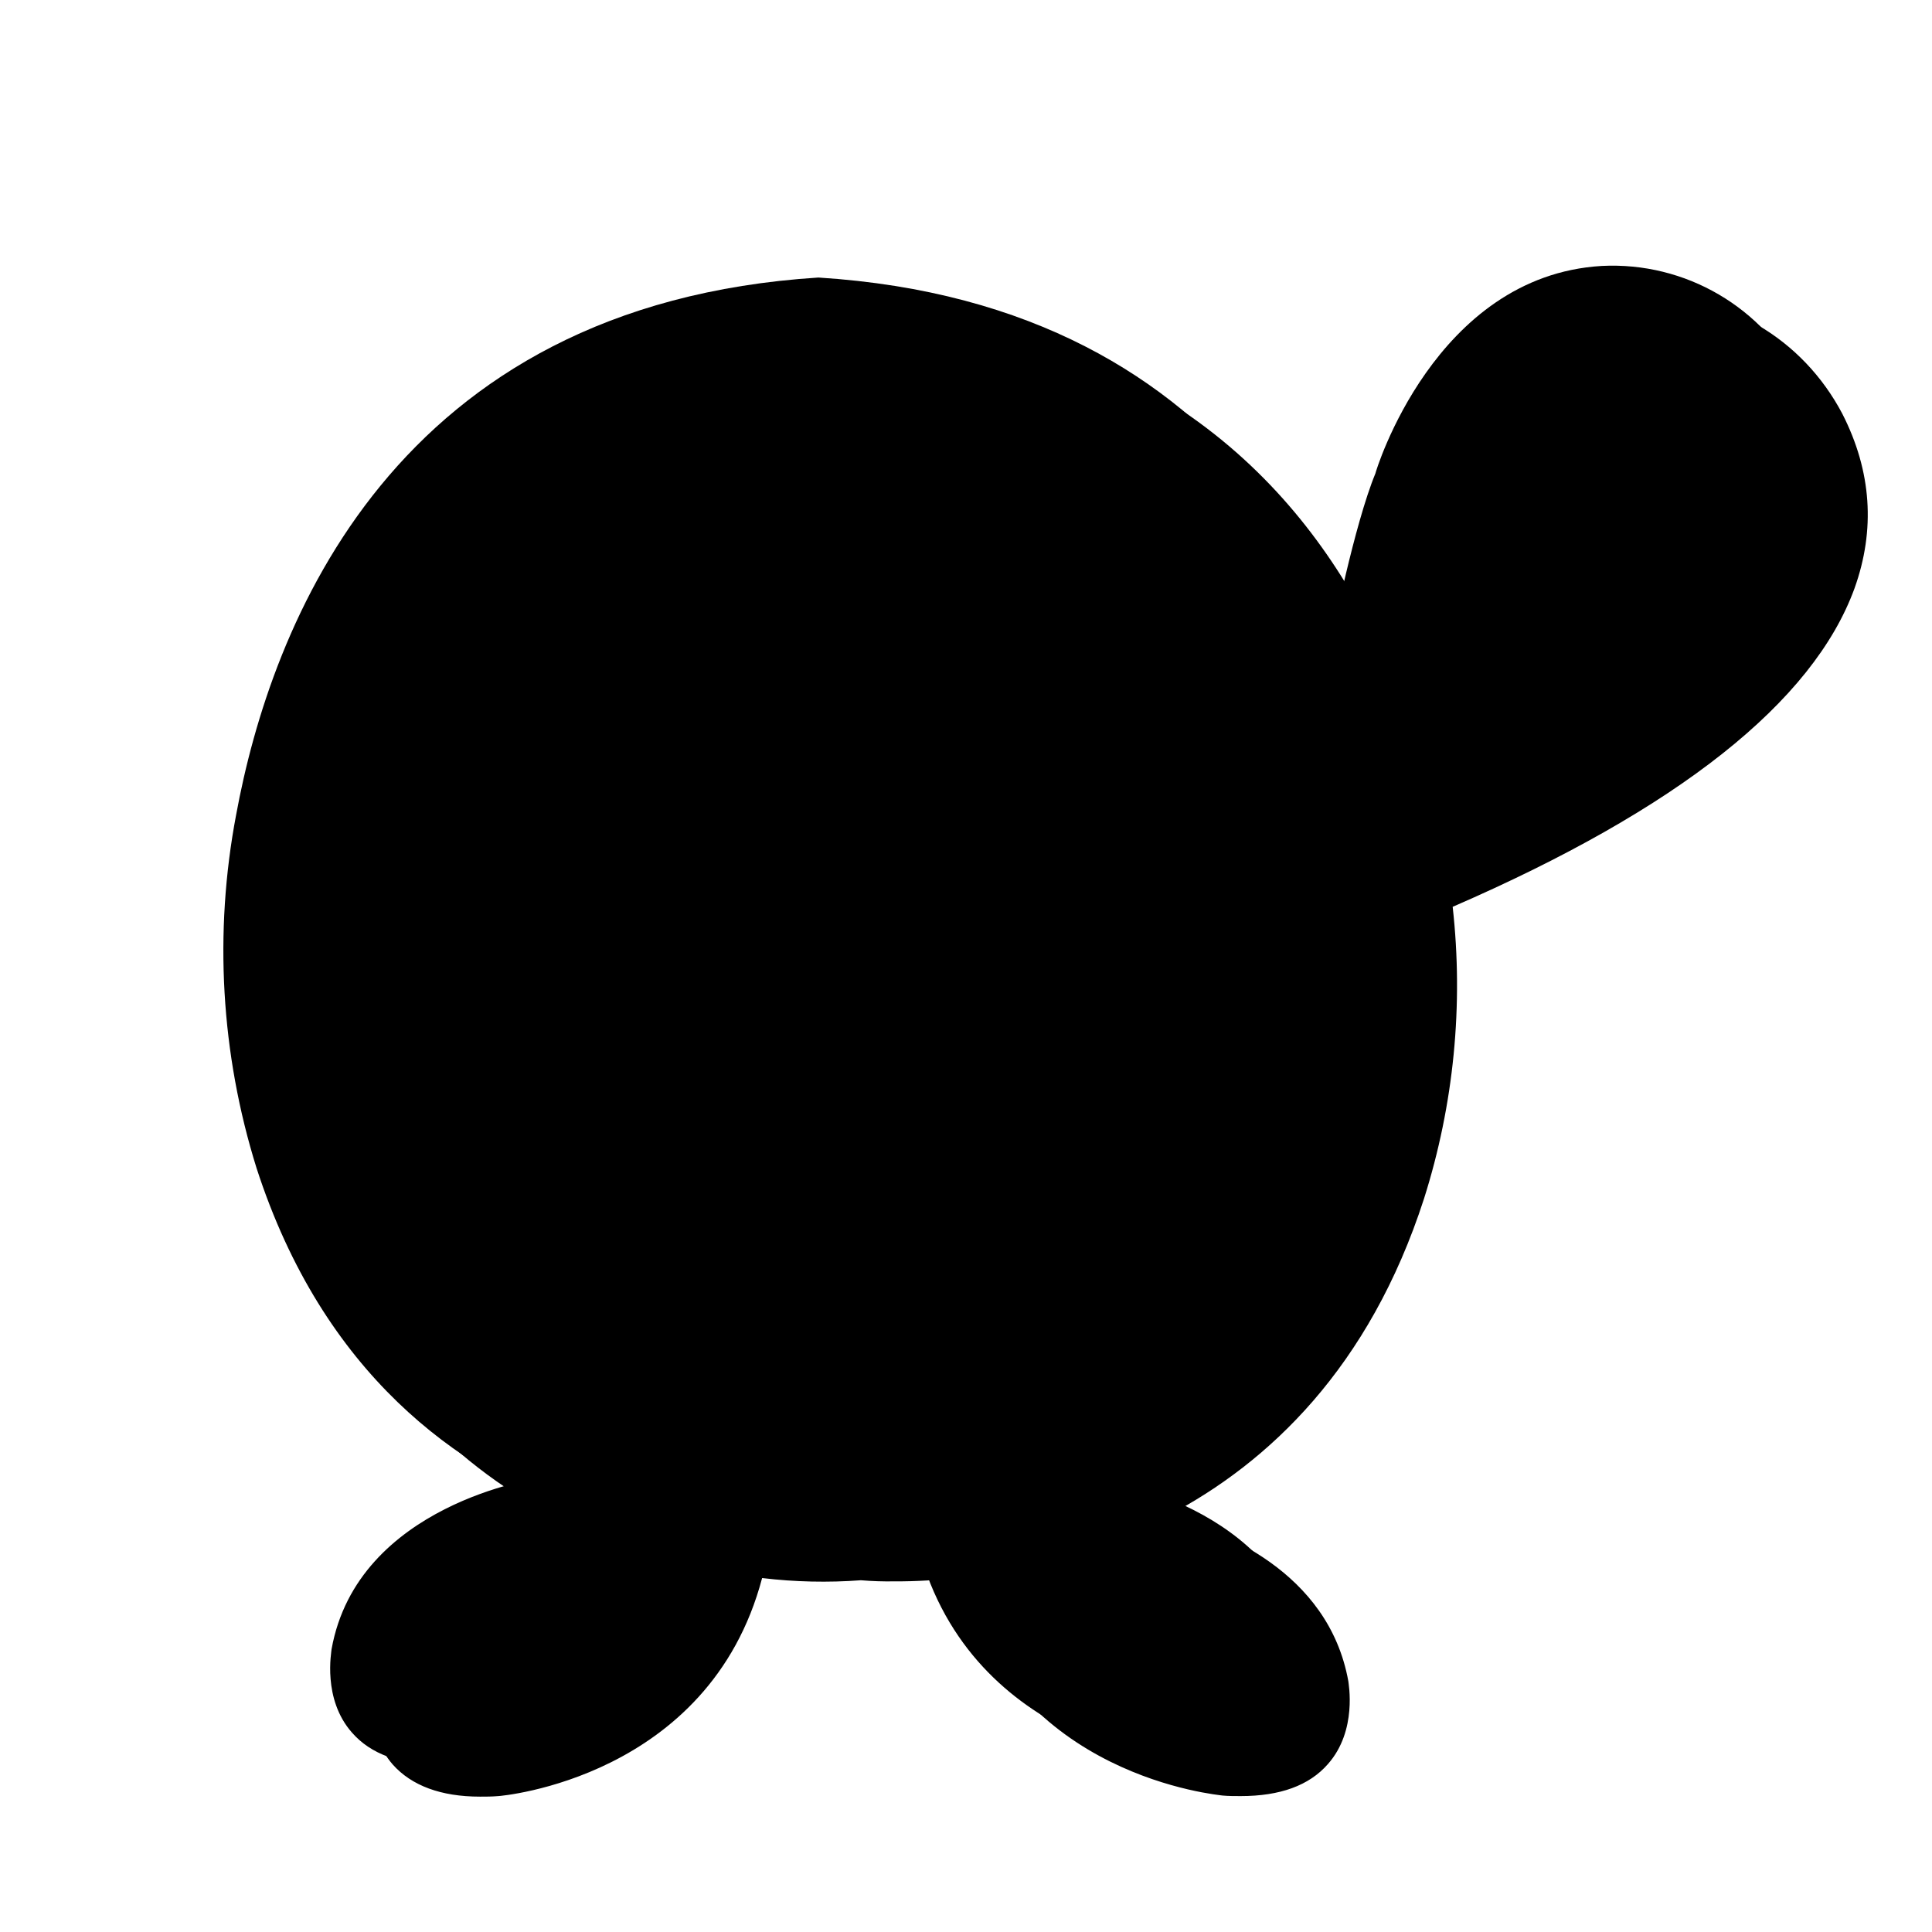
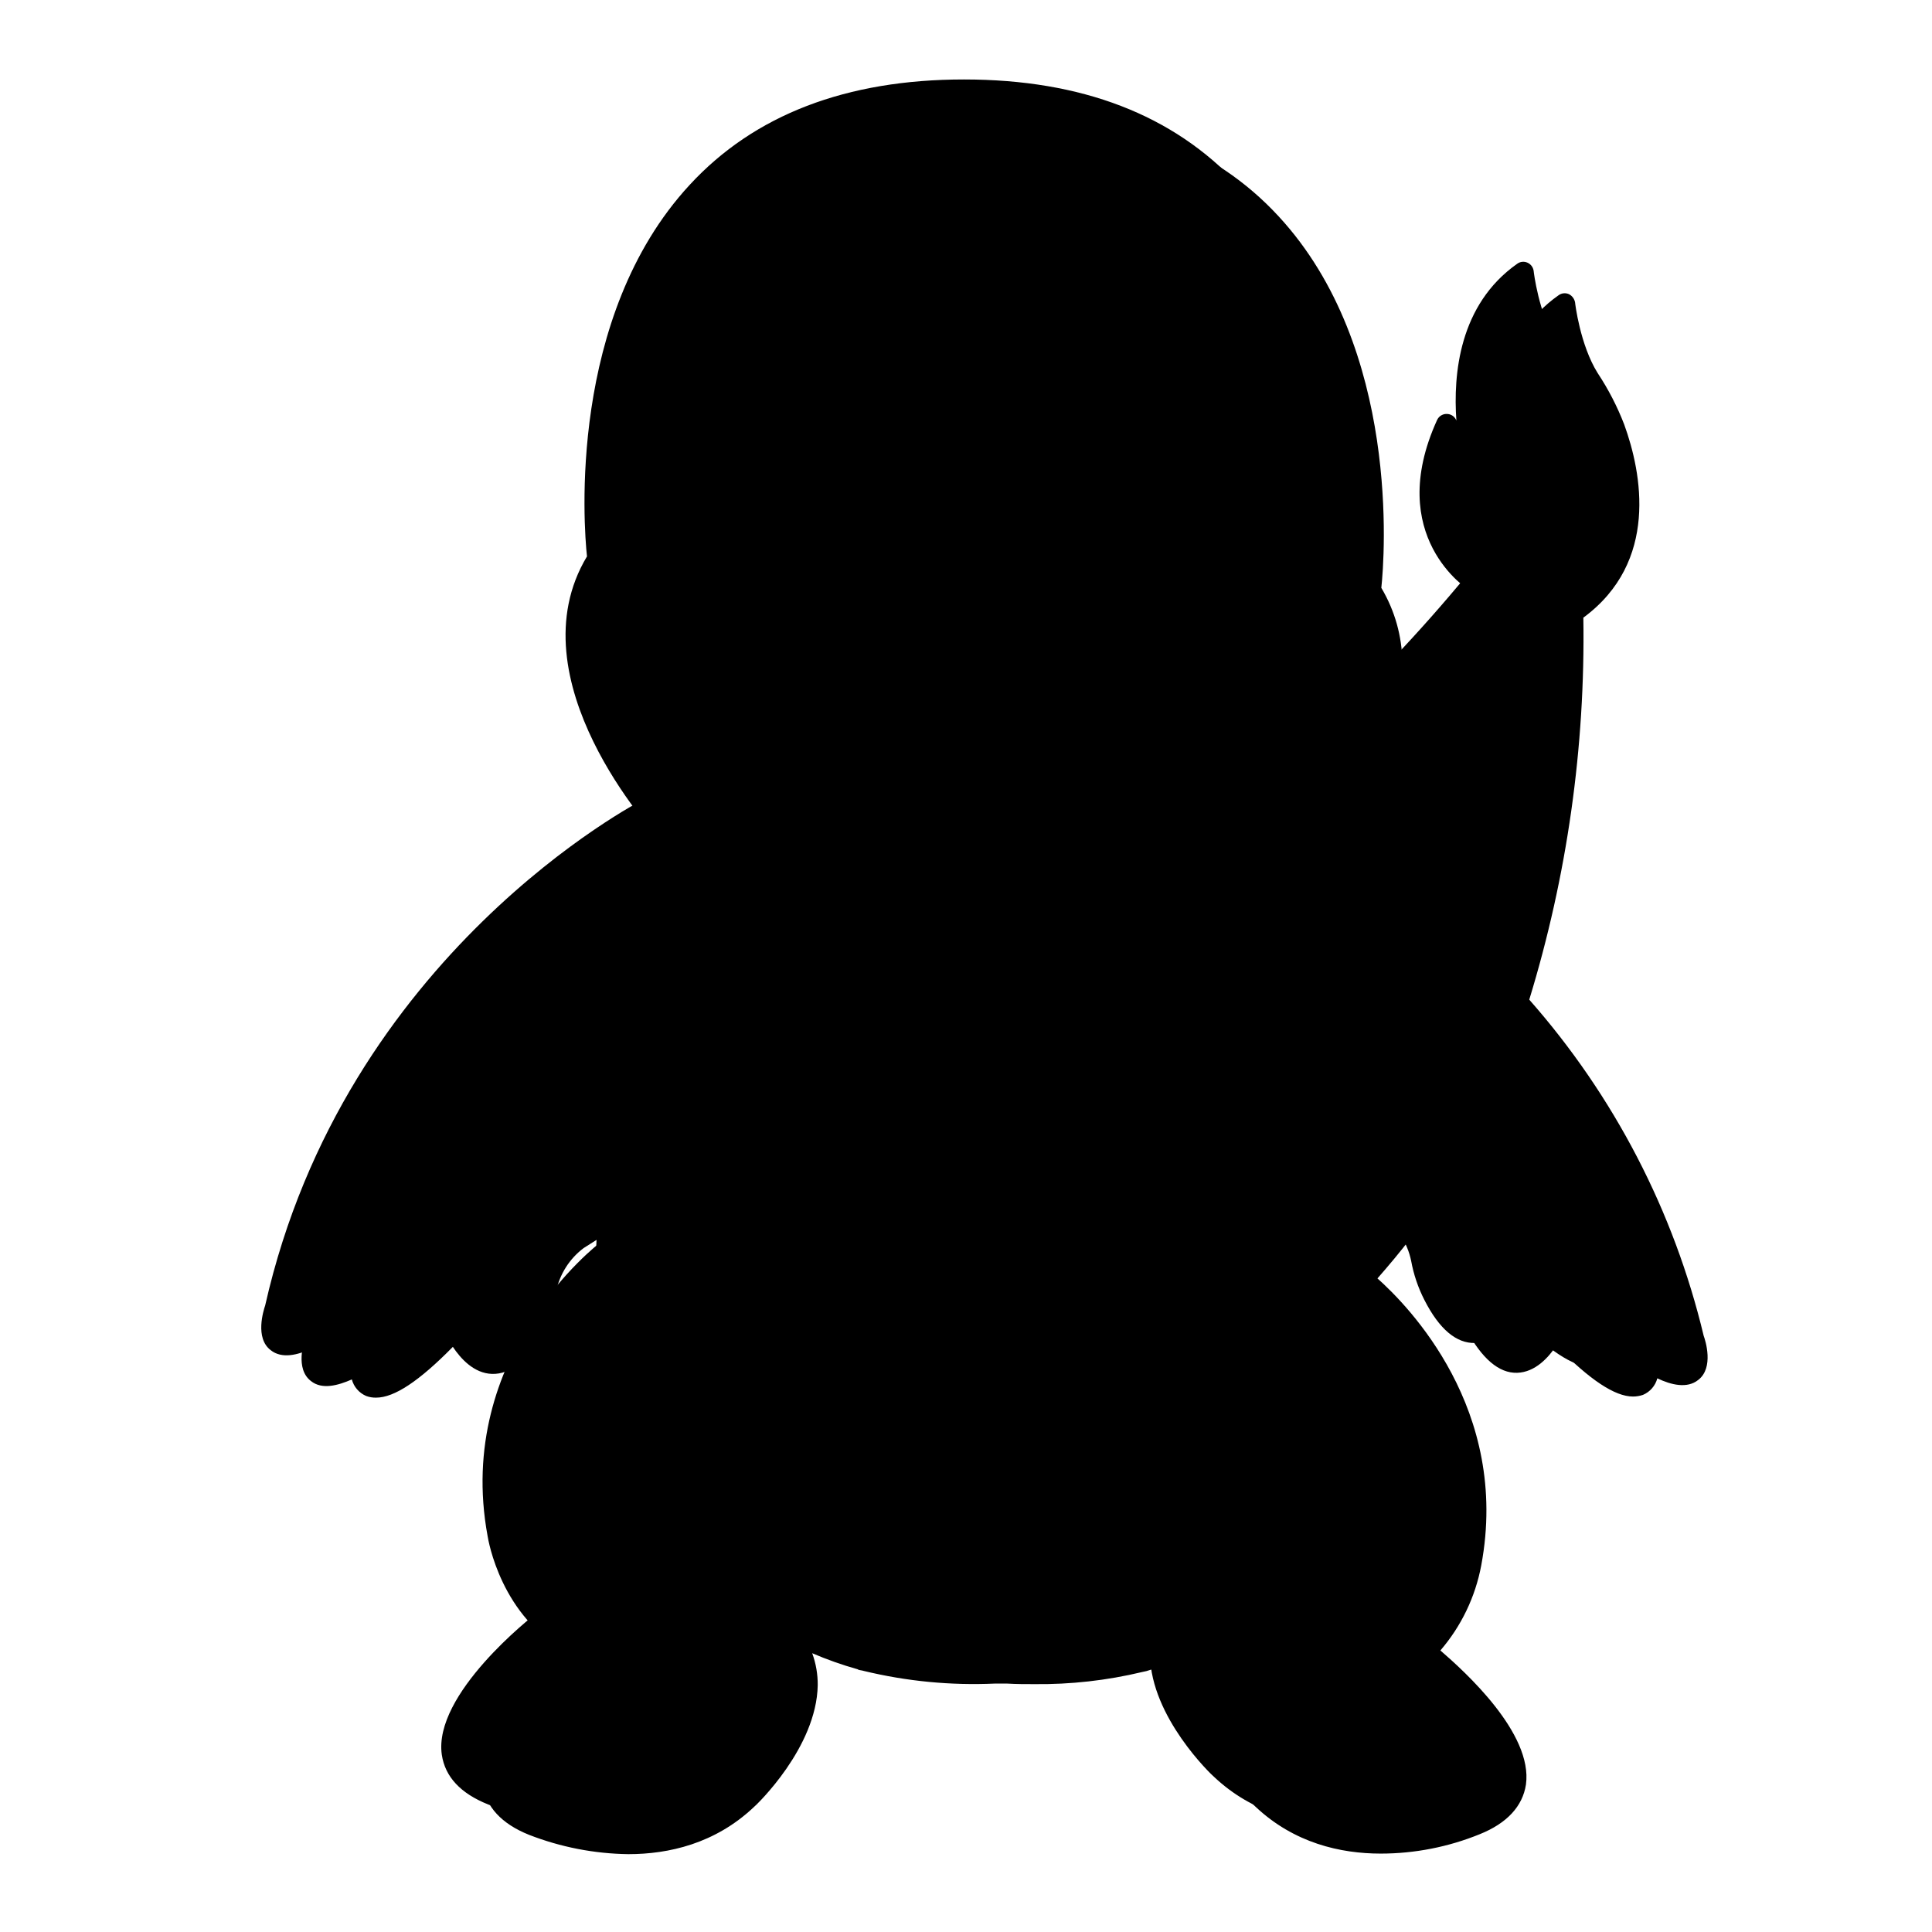
- <svg xmlns="http://www.w3.org/2000/svg" id="Untitled_3_" data-name="Untitled (3)" width="350" height="350" viewBox="0 0 350 350">
+ <svg xmlns="http://www.w3.org/2000/svg" id="_8" data-name="8" width="350" height="350" viewBox="0 0 350 350">
  <rect id="ee-background" width="350" height="350" fill="none" />
-   <path id="Path_1" data-name="Path 1" d="M639.2,210c-30.3,1.8-41,37.4-41,37.6-2.6,6.3-5.4,17.9-6.9,24.8-13.8-28.6-40.9-57.1-94-60.4-77.2,4.9-99.2,63.1-105.5,97.4-4,22-2.8,44.1,3.7,63.9,9.9,30.6,28.1,47.8,46.4,57.4-9.4,2.5-29.1,10-32.7,30-.1.4-1.7,8.9,3.7,15.1,3.4,3.8,8.7,5.8,15.8,5.8,1.1,0,2.1,0,3.3-.1.4,0,38.2-3.2,47.8-39.5a92.678,92.678,0,0,0,17.9.4,60.282,60.282,0,0,0,6.1.2,90.075,90.075,0,0,0,11.7-.7c9.5,36.3,47.4,39.4,47.7,39.5,1.1.1,2.2.1,3.3.1,7.1,0,12.4-1.9,15.8-5.8,5.4-6.1,3.7-14.7,3.7-15-3.6-20-23.3-27.5-32.7-30,18.3-9.6,36.5-26.8,46.4-57.4a127.937,127.937,0,0,0,5.2-52.9c40.8-17.7,65.3-37.1,72.8-57.7,3.8-10.6,3.1-21.2-2.2-31.6C668.3,217.4,654.2,209.1,639.2,210Z" transform="translate(-341.735 -156.122)" />
-   <g id="Group_1" data-name="Group 1" transform="translate(-341.735 -156.122)">
-     <path id="Path_2" data-name="Path 2" d="M594.1,304c-6.6-36-29-91.2-103.9-95.9-74.9,4.7-97.3,59.9-103.9,95.9-3.9,21-3,42.7,3.6,63,24.7,76.2,100.2,67.8,100.2,67.8s75.6,8.4,100.2-67.8C597,346.8,597.9,325,594.1,304Z" />
-     <path id="Path_3" data-name="Path 3" d="M496.3,436.9c-3.3,0-5.5-.2-6.1-.2-4.4.4-77.8,5.8-102-69a132.017,132.017,0,0,1-3.7-63.9c6.3-34.3,28.4-92.5,105.5-97.4,77.4,4.9,99.5,63.1,105.8,97.4h0c4,22,2.8,44.1-3.7,63.9C571.5,431.3,515.3,436.9,496.3,436.9ZM490.1,210c-74.4,4.7-95.8,61.2-101.9,94.4-3.9,21.4-2.7,42.9,3.6,62.2,23.9,73.8,97.6,66.6,98.3,66.5h.4c.7.1,74.4,7.3,98.3-66.5,6.3-19.3,7.5-40.8,3.6-62.2h0C586.1,271.1,564.8,214.7,490.1,210Z" />
+   <path id="Path_222" data-name="Path 222" d="M610.1,696.3a224.3,224.3,0,0,0,9.8-69.2c13.7-10.1,10.6-26.2,7.4-35a48.505,48.505,0,0,0-4.8-9.3c-3.2-5.1-4.1-12.7-4.1-12.8a2.094,2.094,0,0,0-1.1-1.5,1.877,1.877,0,0,0-1.9.2c-10.5,7.4-11.7,19.9-11,28.4a1.855,1.855,0,0,0-1.6-1.2,1.881,1.881,0,0,0-1.9,1.1c-7.7,16.8.4,26.3,4.1,29.5A279.434,279.434,0,0,1,585.1,648c2.7-8.4,3.3-17.7-1.8-26.3.6-5.5,3.5-43.4-18.6-67.3-11.7-12.7-28.4-19.1-49.7-19.1-21.2,0-37.9,6.4-49.7,19.1-22.1,24-19.1,61.8-18.6,67.3-9.8,16.3,1.2,35.5,8.2,45.1-9.7,5.6-53.6,33.6-66.5,90.5-.3,1-1.9,5.9,1,8.1,2,1.6,4.9.8,7.4-.3a4.511,4.511,0,0,0,2.6,3,4.844,4.844,0,0,0,1.8.3c3.3,0,7.8-3,13.9-9.2,1.4,2.1,3.8,4.8,7.1,4.9,3.4.1,6.5-2.5,9.2-7.8a25.7,25.7,0,0,0,2.4-7.1,13.167,13.167,0,0,1,5-7.9l10.4-6.6c-.4,4-.7,7.8-.9,11.5-4,3.3-25.3,22.6-19.7,52.7a32.874,32.874,0,0,0,7.4,15.4c-4.5,3.8-16.9,15-15.5,24.3.6,3.9,3.4,7,8.4,9a51.44,51.44,0,0,0,18,3.5c7.3,0,15.7-1.9,22.7-8.5.5-.4,11.4-10.8,11.6-22.1a16.468,16.468,0,0,0-1-5.8,65.93,65.93,0,0,0,8.2,2.9c.1,0,.1.1.2.1.3.1.6.1.9.2a84.8,84.8,0,0,0,23.8,2.3h2.2c1.7.1,3.3.1,4.9.1a80,80,0,0,0,19.6-2.2,8.328,8.328,0,0,0,1.5-.4c.1,0,.1,0,.2-.1a65.912,65.912,0,0,0,8.2-2.9,16.087,16.087,0,0,0-1,5.8c.2,11.2,11.1,21.6,11.6,22,7,6.6,15.4,8.5,22.7,8.5a47.6,47.6,0,0,0,17.9-3.5c5-2,7.8-5.1,8.4-9,1.3-9.3-11.1-20.5-15.5-24.3a32.875,32.875,0,0,0,7.4-15.4c5.3-28.3-13.3-47.1-18.8-52,2.1-2.4,4.2-4.9,6.1-7.4l2.5,1.6a13.373,13.373,0,0,1,5.1,8,29.482,29.482,0,0,0,2.4,7.1c2.8,5.2,5.9,7.9,9.2,7.8s5.7-2.8,7.1-4.9c6.1,6.2,10.6,9.2,13.9,9.2a5.662,5.662,0,0,0,1.8-.3,4.511,4.511,0,0,0,2.6-3c2.5,1.2,5.4,1.9,7.4.3,2.9-2.2,1.3-7.2,1-8A141.921,141.921,0,0,0,610.1,696.3Z" transform="translate(-333.061 -515.204)" />
+   <g id="Group_20" data-name="Group 20" transform="translate(-333.061 -515.204)">
+     <path id="Path_223" data-name="Path 223" d="M573.9,616.5s10.4-85-66.3-85-66.3,85-66.3,85C427.8,638,454,666.1,454,666.1c26.5,31.9,53.6,29,53.6,29s27.1,2.9,53.6-29C561.2,666.1,587.4,638,573.9,616.5Z" />
+     <path id="Path_224" data-name="Path 224" d="M509.6,697a9.275,9.275,0,0,1-2-.1c-2.8.2-29.2,1.5-55.1-29.7-1-1.1-26.5-28.9-13.1-51.2-.6-5.5-3.5-43.4,18.6-67.3,11.7-12.7,28.4-19.1,49.7-19.1s37.9,6.4,49.7,19.1c22.1,24,19.1,61.8,18.6,67.3,13.4,22.3-12.1,50.1-13.2,51.2C539.9,694.7,516.8,697,509.6,697Zm-2-3.7h.2c.3,0,26.5,2.3,51.9-28.3.3-.4,25.2-27.5,12.5-47.5a2.375,2.375,0,0,1-.3-1.2c0-.4,4.7-41-17.6-65.1-11-11.9-26.7-17.9-46.8-17.9s-35.8,6-46.8,17.9c-22.3,24.1-17.6,64.7-17.6,65.1a1.8,1.8,0,0,1-.3,1.2c-12.7,20.1,12.2,47.2,12.4,47.4,25.5,30.7,51.7,28.4,52,28.4Z" />
  </g>
-   <path id="Path_4" data-name="Path 4" d="M439.9,425.8s-31.7,4.3-36.2,29.6c0,0-4.2,20.4,20.8,18.5,0,0,37.8-2.7,46.5-39.5C471,434.3,450,431.2,439.9,425.8Z" transform="translate(-341.735 -156.122)" />
-   <path id="Path_5" data-name="Path 5" d="M421.3,475.8c-7.1,0-12.4-1.9-15.8-5.8-5.4-6.1-3.7-14.7-3.7-15.1,4.7-26.3,37.4-31,37.7-31a1.389,1.389,0,0,1,1.1.2c9.7,5.2,30.3,8.4,30.5,8.4a1.909,1.909,0,0,1,1.5,2.2c-8.9,37.7-47.8,40.9-48.1,40.9A16.677,16.677,0,0,1,421.3,475.8Zm18.2-48.1c-4.2.7-30.2,6.1-34.1,28,0,.1-1.4,7.2,2.8,12,3.1,3.5,8.5,5,16,4.4,1.5-.1,35.3-3,44.4-36.2C463.3,434.9,448.2,432.1,439.5,427.7Z" transform="translate(-341.735 -156.122)" />
-   <path id="Path_6" data-name="Path 6" d="M443.7,246.8s-32.6,10.6-32.5,45.3c0,0,.4,12.8,11,17,0,0,17,9.4,30.8-22.5a55.571,55.571,0,0,0,2.9-9C458.1,266.8,461.8,241.4,443.7,246.8Z" transform="translate(-341.735 -156.122)" />
-   <path id="Path_7" data-name="Path 7" d="M428.2,312.2a15.277,15.277,0,0,1-6.9-1.5c-11.4-4.4-11.9-18-11.9-18.6-.1-35.7,33.4-47,33.8-47.1h0c5.1-1.5,9.1-.9,11.9,1.7,6.3,5.9,4.8,20.2,2.5,31.3a50.45,50.45,0,0,1-3,9.3C449,300.4,442,308.5,434,311.2A16.091,16.091,0,0,1,428.2,312.2Zm16.1-63.7c-1.6.5-31.3,10.8-31.2,43.6,0,.1.5,11.6,9.8,15.3a12.857,12.857,0,0,0,10.1.3c6.9-2.4,13.2-10,18.3-21.9a53.935,53.935,0,0,0,2.8-8.6c3-13.9,2.5-24.3-1.4-27.8Q449.85,246.85,444.3,248.5Z" transform="translate(-341.735 -156.122)" />
-   <path id="Path_8" data-name="Path 8" d="M424.1,269.5c-3.2,7.3-6,17.4-1.4,23.8,0,0,11.1,12.3,23.2-4.3a29.818,29.818,0,0,0,3.5-6.3c2-4.8,5-13.8,3.8-21.8a9.331,9.331,0,0,0-11.8-7.4c-.1,0-.2.1-.3.1C433.4,256,427.4,262,424.1,269.5Z" transform="translate(-341.735 -156.122)" />
-   <path id="Path_9" data-name="Path 9" d="M450.2,267c0,3.7-4.029,6.7-9,6.7s-9-3-9-6.7,4.029-6.7,9-6.7S450.2,263.3,450.2,267Z" transform="matrix(0.5, -0.866, 0.866, 0.5, -352.41, 359.482)" />
-   <path id="Path_10" data-name="Path 10" d="M563.1,370c0,32.916-32.638,59.6-72.9,59.6s-72.9-26.684-72.9-59.6,32.638-59.6,72.9-59.6,72.9,26.684,72.9,59.6Z" transform="translate(-341.735 -156.122)" />
-   <path id="Path_11" data-name="Path 11" d="M490.2,431.4c-41.2,0-74.7-27.5-74.7-61.4s33.5-61.4,74.7-61.4,74.7,27.5,74.7,61.4C564.9,403.8,531.4,431.4,490.2,431.4Zm0-119.2c-39.2,0-71.1,25.9-71.1,57.7s31.9,57.7,71.1,57.7,71.1-25.9,71.1-57.7S529.4,312.2,490.2,312.2Z" transform="translate(-341.735 -156.122)" />
-   <path id="Path_12" data-name="Path 12" d="M540.5,425.8s31.7,4.3,36.2,29.6c0,0,4.2,20.4-20.8,18.5,0,0-37.8-2.7-46.5-39.5C509.4,434.3,530.4,431.2,540.5,425.8Z" transform="translate(-341.735 -156.122)" />
-   <path id="Path_13" data-name="Path 13" d="M559.1,475.8c-1.1,0-2.1,0-3.3-.1-.4,0-39.3-3.3-48.1-40.9a1.735,1.735,0,0,1,.3-1.4,1.99,1.99,0,0,1,1.2-.8c.2,0,20.8-3.2,30.5-8.4a1.389,1.389,0,0,1,1.1-.2c.3,0,33,4.8,37.7,31.1.1.3,1.7,8.9-3.7,15C571.5,473.9,566.2,475.8,559.1,475.8Zm-47.4-40c9,33.2,42.9,36.1,44.4,36.2,7.6.6,12.9-.9,16-4.4,4.2-4.8,2.8-11.8,2.8-11.9-3.9-22-29.9-27.3-34.1-28.1C532.2,432.1,517.1,434.9,511.7,435.8Z" transform="translate(-341.735 -156.122)" />
-   <path id="Path_14" data-name="Path 14" d="M536.7,246.8s32.6,10.6,32.5,45.3c0,0-.4,12.8-11,17,0,0-17,9.4-30.8-22.5a55.575,55.575,0,0,1-2.9-9C522.3,266.8,518.6,241.4,536.7,246.8Z" transform="translate(-341.735 -156.122)" />
-   <path id="Path_15" data-name="Path 15" d="M552.2,312.3a19.678,19.678,0,0,1-5.9-1c-8-2.7-14.9-10.8-20.6-23.9a50.451,50.451,0,0,1-3-9.3c-2.4-11-3.9-25.4,2.5-31.3,2.9-2.6,6.9-3.2,11.9-1.7h0c.3.1,33.8,11.4,33.8,47.1,0,.6-.5,14.2-12.1,18.7A14.028,14.028,0,0,1,552.2,312.3Zm-20.1-64.4a6.126,6.126,0,0,0-4.4,1.6c-3.8,3.6-4.4,14-1.4,27.8a41.221,41.221,0,0,0,2.8,8.6c5.1,11.9,11.5,19.5,18.3,21.9a12.933,12.933,0,0,0,9.9-.2c9.6-3.8,10-15.3,10-15.4.1-32.7-30.3-43.2-31.2-43.5A10.515,10.515,0,0,0,532.1,247.9Z" transform="translate(-341.735 -156.122)" />
-   <path id="Path_16" data-name="Path 16" d="M556.2,269.5c3.2,7.3,6,17.4,1.4,23.8,0,0-11.1,12.3-23.2-4.3a29.818,29.818,0,0,1-3.5-6.3c-2-4.8-5-13.8-3.8-21.8a9.331,9.331,0,0,1,11.8-7.4c.1,0,.2.1.3.1A27.838,27.838,0,0,1,556.2,269.5Z" transform="translate(-341.735 -156.122)" />
-   <path id="Path_17" data-name="Path 17" d="M545.9,267c0,4.971-3,9-6.7,9s-6.7-4.029-6.7-9,3-9,6.7-9S545.9,262.029,545.9,267Z" transform="matrix(0.866, -0.5, 0.5, 0.866, -403.02, 149.253)" />
-   <path id="Path_18" data-name="Path 18" d="M522,301.6c-11.4-10.7-31.8-9.1-31.8-9.1s-20.5-1.7-31.8,9.1a15.865,15.865,0,0,0,6.1,26.7c5.7,1.9,13.8,3.4,25.7,3.4s20.1-1.4,25.7-3.4C527.7,324.2,530.8,309.9,522,301.6Z" transform="translate(-341.735 -156.122)" />
-   <path id="Path_19" data-name="Path 19" d="M490.2,333.4c-10.8,0-19.6-1.2-26.3-3.5A17.866,17.866,0,0,1,452,316.7a17.656,17.656,0,0,1,5.2-16.6c11.4-10.8,31-9.7,33.1-9.6,2.1-.2,21.7-1.2,33.1,9.6a17.509,17.509,0,0,1,5.2,16.6,18.032,18.032,0,0,1-11.9,13.2C509.8,332.2,500.9,333.4,490.2,333.4Zm-3-39.2c-5.9,0-19.4.9-27.6,8.7a13.8,13.8,0,0,0-4.1,13.1,14.336,14.336,0,0,0,9.6,10.5c6.3,2.2,14.8,3.3,25.2,3.3s18.8-1.1,25.2-3.3a14.522,14.522,0,0,0,9.6-10.5,13.964,13.964,0,0,0-4.1-13.1c-10.6-10.1-30.2-8.6-30.4-8.6h-.3C490,294.3,488.9,294.2,487.2,294.2Z" transform="translate(-341.735 -156.122)" />
-   <path id="Path_20" data-name="Path 20" d="M490.6,305.5h-.8c-14.1,0-25.5,3.6-25.5,8s11.4,8,25.5,8h.8c14.1,0,25.5-3.6,25.5-8S504.7,305.5,490.6,305.5Z" transform="translate(-341.735 -156.122)" />
-   <path id="Path_21" data-name="Path 21" d="M490.6,323.4h-.8c-13.6,0-27.3-3.4-27.3-9.9s13.8-9.9,27.3-9.9h.8c13.6,0,27.3,3.4,27.3,9.9C517.9,320.1,504.2,323.4,490.6,323.4Zm-.4-3.6h.4c15.3,0,23.7-4.1,23.7-6.2s-8.4-6.2-23.7-6.2v-1.8l-.2,1.8H490c-15.5,0-23.8,4.1-23.8,6.2s8.4,6.2,23.7,6.2Z" transform="translate(-341.735 -156.122)" />
-   <path id="Path_22" data-name="Path 22" d="M584.7,272.5s4.1-20.8,7.9-29.8c0,0,10-34.7,39.4-36.5,14.3-.9,27.8,7.3,34.4,20.1,9.7,19.1,9.9,52.7-70.9,87.4C595.5,313.6,591.5,286,584.7,272.5Z" transform="translate(-341.735 -156.122)" />
-   <path id="Path_23" data-name="Path 23" d="M595.5,315.4a2.92,2.92,0,0,1-.9-.2,1.964,1.964,0,0,1-.9-1.3c0-.3-4-27.4-10.6-40.6a2.537,2.537,0,0,1-.2-1.2c.2-.9,4.2-21,8-30.2,0-.2,10.7-35.8,41-37.6A38.139,38.139,0,0,1,668,225.4c5.3,10.4,6,21,2.2,31.6-7.5,20.8-32.4,40.4-74,58.2A.952.952,0,0,1,595.5,315.4Zm-8.9-43.2c5.6,11.6,9.2,31.8,10.3,38.7,39.3-17.2,62.8-35.7,69.8-55.2,3.5-9.6,2.8-19.3-2-28.7a34.575,34.575,0,0,0-32.6-19.1c-27.7,1.7-37.7,34.8-37.8,35.2C591,251.3,587.3,268.7,586.6,272.2Z" transform="translate(-341.735 -156.122)" />
-   <path id="Path_24" data-name="Path 24" d="M591,293a1.781,1.781,0,0,1-1.6-1,1.851,1.851,0,0,1,.8-2.5c.4-.2,37.4-19.5,41.4-59.6a1.739,1.739,0,0,1,2-1.6,1.805,1.805,0,0,1,1.6,2c-4.2,42.1-43,62.2-43.4,62.4A1.135,1.135,0,0,1,591,293Z" transform="translate(-341.735 -156.122)" />
-   <path id="Path_25" data-name="Path 25" d="M481.1,420.5a1.268,1.268,0,0,1-.6-.1c-29.2-7.2-39.1-27.5-38.7-42.6.3-12.4,7.2-23.9,19-31.7a57.416,57.416,0,0,1,52.3-5.3c18,7.2,28.4,24,24.8,39.9-3,13.1-14.4,23.5-29.8,27.2-16.1,3.8-32.1-.9-41.6-12.4-6.7-8.2-8.5-18.8-4.5-27.7,3.5-7.9,11.1-13.7,20.9-15.9,10.7-2.4,21.6,0,29.2,6.4a19.413,19.413,0,0,1,6.9,16.1c-.6,8.1-5.1,14.5-12.3,17.5-7.7,3.2-17.1,1.9-23.2-3.3a14.7,14.7,0,0,1-5.2-11.2,13.642,13.642,0,0,1,4.9-10.5c5.6-4.7,15.1-4.9,20.4-.5a9.187,9.187,0,0,1,2.6,3.5,9.995,9.995,0,0,1-1.5,10.7,11.424,11.424,0,0,1-11.4,3.8,8.292,8.292,0,0,1-6.4-5.8,6.851,6.851,0,0,1,2.4-6.9,7.822,7.822,0,0,1,9.8,0,2.493,2.493,0,0,1,.3,3.4,2.4,2.4,0,0,1-3.4.3,2.852,2.852,0,0,0-3.5,0,2.013,2.013,0,0,0-.8,2.1c.2,1,1.3,1.8,2.8,2.1a6.473,6.473,0,0,0,6.5-2.2,5.174,5.174,0,0,0,.8-5.6,4.919,4.919,0,0,0-1.3-1.8c-3.4-2.9-10.3-2.6-14.1.5a8.841,8.841,0,0,0-3.2,6.8,9.9,9.9,0,0,0,3.5,7.5,17.783,17.783,0,0,0,18.2,2.5,14.846,14.846,0,0,0,9.3-13.3,14.317,14.317,0,0,0-5.2-12c-6.4-5.5-15.8-7.5-24.9-5.4-8.2,1.9-14.7,6.8-17.6,13.2-3.2,7.2-1.7,15.8,3.8,22.6,9.9,12,25.5,13.5,36.7,10.8,13.6-3.2,23.6-12.2,26.2-23.5,3.1-13.5-6.1-27.9-21.8-34.2a52.62,52.62,0,0,0-47.8,4.8c-10.5,6.9-16.6,17-16.8,27.8-.3,13.3,8.7,31.2,35,37.8a2.468,2.468,0,0,1,1.8,3A2.987,2.987,0,0,1,481.1,420.5Z" transform="translate(-341.735 -156.122)" />
+   <path id="Path_225" data-name="Path 225" d="M572.3,650a282.41,282.41,0,0,0,27.9-29.4h10.4s4.1,75.3-38.3,121.2c0,0-1.2-32.6-14.9-71.3C557.4,670.4,568.9,657.9,572.3,650Z" transform="translate(-333.061 -515.204)" />
+   <path id="Path_226" data-name="Path 226" d="M572.3,743.6a1.268,1.268,0,0,1-.6-.1,2.1,2.1,0,0,1-1.3-1.7c0-.3-1.4-32.8-14.8-70.8a1.739,1.739,0,0,1,.4-1.8c.1-.1,11.3-12.4,14.6-19.9a3.038,3.038,0,0,1,.5-.7,291.553,291.553,0,0,0,27.7-29.2,2.127,2.127,0,0,1,1.5-.7h10.4a1.943,1.943,0,0,1,1.9,1.7c0,.8,3.6,76.6-38.8,122.5A2.574,2.574,0,0,1,572.3,743.6Zm-12.7-72.8a277.051,277.051,0,0,1,14.3,66.3C608.8,696,609,633.5,608.8,622.3h-7.7A307.514,307.514,0,0,1,573.9,651C570.7,658.1,562.1,667.9,559.6,670.8Z" transform="translate(-333.061 -515.204)" />
+   <path id="Path_227" data-name="Path 227" d="M600.2,620.5s-14.2-8.6-5-28.5c0,0,1.2,5,5,7.6,0,0-6.7-24.1,8.9-35.1,0,0,.9,8,4.4,13.5a51.362,51.362,0,0,1,4.7,9c3.2,8.8,6,24.2-7.5,33.5Z" transform="translate(-333.061 -515.204)" />
+   <path id="Path_228" data-name="Path 228" d="M610.6,622.4H600.2a1.689,1.689,0,0,1-1-.3c-.2-.1-15.4-9.7-5.8-30.8a1.881,1.881,0,0,1,1.9-1.1,1.855,1.855,0,0,1,1.6,1.2c-.6-8.4.5-21,11-28.4a1.854,1.854,0,0,1,1.9-.2,1.922,1.922,0,0,1,1.1,1.5c0,.1.9,7.7,4.1,12.8a45.87,45.87,0,0,1,4.8,9.3c3.2,9,6.4,25.5-8.2,35.6A1.159,1.159,0,0,1,610.6,622.4Zm-9.8-3.7H610c12.1-8.7,9.2-23.2,6.4-31.1a39.636,39.636,0,0,0-4.5-8.6,35.2,35.2,0,0,1-4.1-10.9C596.5,579,602,599,602,599.2a1.867,1.867,0,0,1-.8,2,2.167,2.167,0,0,1-2.2,0,13.585,13.585,0,0,1-3.8-4.2C591,610.5,598.9,617.3,600.8,618.7Z" transform="translate(-333.061 -515.204)" />
+   <path id="Path_229" data-name="Path 229" d="M507,687.4c-5,0-36.3-1.6-58.4-41.6a1.851,1.851,0,0,1,.8-2.5,1.967,1.967,0,0,1,2.6.8c22.4,40.6,55.1,39.7,55.5,39.7a1.805,1.805,0,1,1,.2,3.6Z" transform="translate(-333.061 -515.204)" />
+   <path id="Path_230" data-name="Path 230" d="M501.3,678.1c-.5,1.1-3,1.2-5.5.1-2.6-1-4.2-2.8-3.8-3.9s3-1.2,5.5-.1C500.1,675.3,501.8,677,501.3,678.1Z" transform="translate(-333.061 -515.204)" />
+   <path id="Path_231" data-name="Path 231" d="M461.7,637.3a16.064,16.064,0,0,1-4.7-2.8s-12-6.2-6.6-23.6c0,0,3-12.7,9-18.1a5.332,5.332,0,0,1,6.1-.8,4.953,4.953,0,0,1,2.2,2.1c2,3.5,4.1,10.5,4.8,24.2C472.5,618.3,474.5,642.4,461.7,637.3Z" transform="translate(-333.061 -515.204)" />
+   <path id="Path_232" data-name="Path 232" d="M465,639.8a10.056,10.056,0,0,1-3.9-.8,24.864,24.864,0,0,1-5.1-2.9c-1.6-.9-12.8-8.2-7.4-25.6.1-.4,3.2-13.2,9.5-18.9a7.468,7.468,0,0,1,8.3-1.1,6.977,6.977,0,0,1,3,2.9c2.8,5,4.5,13.4,5.1,25,.1,1.6,1.1,15.8-5.2,20.3A9.271,9.271,0,0,1,465,639.8Zm-2-46.5a3.168,3.168,0,0,0-2.3.9c-5.5,5-8.4,17.1-8.5,17.2-5,15.9,5.6,21.5,5.7,21.6.1,0,.2.1.3.2a20.259,20.259,0,0,0,4.3,2.5h0c2.9,1.1,4.1.2,4.6-.1,3.9-2.7,3.9-13.5,3.6-17.1-.7-13.8-2.9-20.4-4.6-23.5a2.949,2.949,0,0,0-1.4-1.3A3.533,3.533,0,0,0,463,593.3Z" transform="translate(-333.061 -515.204)" />
+   <path id="Path_233" data-name="Path 233" d="M461.7,637.3h0s-11-7.5-7.1-23.6c0,0,4-20.4,10.9-21.8a4.953,4.953,0,0,1,2.2,2.1c2,3.5,4.1,10.5,4.8,24.2C472.5,618.3,474.5,642.4,461.7,637.3Z" transform="translate(-333.061 -515.204)" />
+   <path id="Path_234" data-name="Path 234" d="M468,607.7a3.6,3.6,0,1,1-3.6-3.5A3.551,3.551,0,0,1,468,607.7Z" transform="translate(-333.061 -515.204)" />
+   <path id="Path_235" data-name="Path 235" d="M450.4,661.7s-53,26.6-67.5,90.6c0,0-3.9,11.3,8.1,4.4,0,0-.9,13.1,17.2-6.1,0,0,6.4,14.3,14.3-.6a22.924,22.924,0,0,0,2.2-6.7,14.969,14.969,0,0,1,5.8-9l13.8-8.7s5.6-37.9,13.5-55.2C457.8,670.4,452.4,664.5,450.4,661.7Z" transform="translate(-333.061 -515.204)" />
+   <path id="Path_236" data-name="Path 236" d="M393.9,762.8a5.662,5.662,0,0,1-1.8-.3,4.511,4.511,0,0,1-2.6-3c-2.5,1.2-5.4,1.9-7.4.3-2.9-2.2-1.3-7.2-1-8.1,14.4-63.8,67.9-91.3,68.4-91.6a1.881,1.881,0,0,1,2.4.6,101.46,101.46,0,0,0,7.3,8.5,1.682,1.682,0,0,1,.3,1.9c-7.6,16.8-13.3,54.4-13.3,54.7a2.223,2.223,0,0,1-.8,1.3l-13.8,8.7a13.667,13.667,0,0,0-5,7.9,29.483,29.483,0,0,1-2.4,7.1c-2.8,5.2-5.8,7.9-9.2,7.8-3.3-.1-5.7-2.8-7.1-4.9C401.7,759.8,397.2,762.8,393.9,762.8Zm-2.9-8a1.929,1.929,0,0,1,1,.3,1.766,1.766,0,0,1,.9,1.7c0,.8.2,2.1.7,2.3.1,0,3,1,13.2-9.8a1.832,1.832,0,0,1,1.7-.6,1.77,1.77,0,0,1,1.4,1.1c.6,1.3,2.8,5,5.1,5.1,1.8,0,3.7-2,5.7-5.8a22.48,22.48,0,0,0,2.1-6.2,16.888,16.888,0,0,1,6.5-10.1l13.3-8.3c.9-5.7,6-37.3,13-53.8-1.3-1.5-3.9-4.4-5.7-6.6-8.4,4.8-52.3,32-65.1,88.6-.6,1.8-.7,4-.3,4.3,0,0,1.2.6,5.6-1.9A1.613,1.613,0,0,1,391,754.8Z" transform="translate(-333.061 -515.204)" />
+   <path id="Path_237" data-name="Path 237" d="M442.9,741.7s-25.7,19.2-19.6,51.5c0,0,2.1,13.9,13.9,19.9,0,0,15.8,9.6,30.2-8.8C467.3,804.3,440.7,790.3,442.9,741.7Z" transform="translate(-333.061 -515.204)" />
+   <path id="Path_238" data-name="Path 238" d="M447.2,817.3a24.359,24.359,0,0,1-11.1-2.7c-12.3-6.3-14.6-20.5-14.7-21.1-6.1-32.9,20.1-53,20.4-53.2a2.063,2.063,0,0,1,2-.2,1.62,1.62,0,0,1,1,1.7c-2.2,46.9,23.1,60.7,23.4,60.9a1.785,1.785,0,0,1,.9,1.2,1.971,1.971,0,0,1-.3,1.5C461.3,814.9,453.4,817.3,447.2,817.3ZM440.9,746c-6.5,6.4-20.2,23-15.7,46.8,0,.2,2.1,13.1,12.9,18.6.7.4,13.8,8,26.5-6.7C458.5,800.6,440.4,784.9,440.9,746Z" transform="translate(-333.061 -515.204)" />
+   <path id="Path_239" data-name="Path 239" d="M431.5,809s-29.9,23-9.2,31.4c0,0,23.2,9.9,38.6-4.6,0,0,19.7-18.4,6.4-31.6C467.3,804.3,452.2,826.3,431.5,809Z" transform="translate(-333.061 -515.204)" />
+   <path id="Path_240" data-name="Path 240" d="M439.5,845.6a49.009,49.009,0,0,1-18-3.5q-7.5-3-8.4-9c-1.6-11,16.3-25,17.1-25.6a2.107,2.107,0,0,1,2.4,0c5.7,4.7,11.4,6.8,17,6,9.6-1.3,15.9-10.3,16-10.4a1.6,1.6,0,0,1,1.4-.8,1.964,1.964,0,0,1,1.5.5,16.359,16.359,0,0,1,5.2,12.1c-.2,11.2-11.1,21.6-11.6,22.1C455.3,843.7,446.9,845.6,439.5,845.6Zm-8-34.2c-5.3,4.4-15.5,14.4-14.5,21.3.4,2.6,2.4,4.6,6.1,6.1.3.1,22.3,9.2,36.5-4.3a40.063,40.063,0,0,0,7.8-10.4c3.5-6.7,3.4-12.3,0-16.9-2.6,3.1-8.7,9-17.1,10.1C444,818.1,437.7,816.2,431.5,811.4Z" transform="translate(-333.061 -515.204)" />
+   <path id="Path_241" data-name="Path 241" d="M508.2,687.4h-.6a1.815,1.815,0,0,1-1.8-1.9,1.844,1.844,0,0,1,2-1.8c.3,0,33.2.8,55.5-39.7a2.035,2.035,0,0,1,2.6-.8,1.851,1.851,0,0,1,.8,2.5C544.5,685.7,513.2,687.4,508.2,687.4Z" transform="translate(-333.061 -515.204)" />
+   <path id="Path_242" data-name="Path 242" d="M513.9,678.1c.5,1.1,3,1.2,5.5.1,2.6-1,4.2-2.8,3.8-3.9-.5-1.1-3-1.2-5.5-.1C515.1,675.3,513.4,677,513.9,678.1Z" transform="translate(-333.061 -515.204)" />
+   <path id="Path_243" data-name="Path 243" d="M553.5,637.3a16.063,16.063,0,0,0,4.7-2.8s12-6.2,6.6-23.6c0,0-3-12.7-9-18.1a5.332,5.332,0,0,0-6.1-.8,4.953,4.953,0,0,0-2.2,2.1c-2,3.5-4.1,10.5-4.8,24.2C542.7,618.3,540.7,642.4,553.5,637.3Z" transform="translate(-333.061 -515.204)" />
+   <path id="Path_244" data-name="Path 244" d="M550.2,639.8a7.32,7.32,0,0,1-4.3-1.3c-6.3-4.4-5.3-18.7-5.1-20.3.6-11.5,2.3-19.9,5.1-24.9a7.618,7.618,0,0,1,3-2.9,7.468,7.468,0,0,1,8.3,1.1c6.3,5.7,9.4,18.5,9.6,19.1,5.4,17.3-5.9,24.6-7.4,25.5a20.927,20.927,0,0,1-5.1,2.9A11.357,11.357,0,0,1,550.2,639.8Zm2-46.5a3.166,3.166,0,0,0-1.6.4,3.532,3.532,0,0,0-1.4,1.3c-1.7,3.1-3.9,9.7-4.6,23.5-.4,5.4.1,14.7,3.6,17.2.4.3,1.7,1.2,4.6.1h0a20.257,20.257,0,0,0,4.3-2.5c.1-.1.2-.1.3-.2.4-.2,10.6-5.8,5.7-21.5-.1-.2-3-12.4-8.5-17.3A3.412,3.412,0,0,0,552.2,593.3Z" transform="translate(-333.061 -515.204)" />
+   <path id="Path_245" data-name="Path 245" d="M553.5,637.3h0s11-7.5,7.1-23.6c0,0-4-20.4-10.9-21.8a4.953,4.953,0,0,0-2.2,2.1c-2,3.5-4.1,10.5-4.8,24.2C542.7,618.3,540.7,642.4,553.5,637.3Z" transform="translate(-333.061 -515.204)" />
+   <path id="Path_246" data-name="Path 246" d="M554.4,607.7a3.6,3.6,0,1,1-3.6-3.5A3.551,3.551,0,0,1,554.4,607.7Z" transform="translate(-333.061 -515.204)" />
+   <path id="Path_247" data-name="Path 247" d="M557.4,670.4c-24.7,27-49.8,24.7-49.8,24.7s-25.1,2.3-49.8-24.7c0,0-56.2,147.7,49.8,142.5C613.6,818.1,557.4,670.4,557.4,670.4Z" transform="translate(-333.061 -515.204)" />
+   <path id="Path_248" data-name="Path 248" d="M512.9,814.9c-1.8,0-3.6,0-5.4-.1-24.3,1.2-42.3-5.5-53.4-20.1-12.7-16.6-16.2-42.7-10.5-77.6A277.24,277.24,0,0,1,456,669.8a1.891,1.891,0,0,1,1.4-1.2,2.016,2.016,0,0,1,1.8.6c23.8,26,48,24.1,48.2,24.1h.4c.2,0,24.5,1.8,48.2-24.1a1.929,1.929,0,0,1,1.8-.6,1.739,1.739,0,0,1,1.4,1.2,277.249,277.249,0,0,1,12.4,47.3c5.8,34.9,2.2,61-10.5,77.6C550.8,808.1,534.6,814.9,512.9,814.9Zm-5.4-3.8c23.3,1.1,40.2-5.1,50.5-18.6,25.9-33.8,3.8-103.6-1.4-118.6-23.5,24.1-46.6,23.2-49.1,23-2.5.2-25.5,1.1-49.1-23-5.2,15-27.2,84.8-1.4,118.6C467.5,806,484.4,812.2,507.5,811.1Z" transform="translate(-333.061 -515.204)" />
+   <path id="Path_249" data-name="Path 249" d="M558.8,748.1s-5-32.6-31.6-56.6c0,0-9.8,4.3-19.6,3.6-9.8.8-19.6-3.6-19.6-3.6-26.6,23.9-31.6,56.6-31.6,56.6-8.8,41,25.3,62.4,25.3,62.4,11.8,3,25.9,2.4,25.9,2.4s14.1.7,25.9-2.4C533.5,810.5,567.6,789.1,558.8,748.1Z" transform="translate(-333.061 -515.204)" />
+   <path id="Path_250" data-name="Path 250" d="M511.1,814.8c-2.1,0-3.4-.1-3.6-.1-.4,0-14.4.6-26.3-2.4-.2-.1-.4-.1-.5-.2-.4-.2-35.1-22.6-26.1-64.3.2-1.3,5.3-33.5,32.2-57.5a2.012,2.012,0,0,1,2.1-.3c.1,0,9.5,4.1,18.7,3.4h.3c9.3.7,18.6-3.4,18.7-3.4a2.012,2.012,0,0,1,2.1.3c26.5,23.8,31.9,55.6,32.2,57.6,9,41.7-25.7,64.1-26.1,64.3a1.691,1.691,0,0,1-.5.2A104.822,104.822,0,0,1,511.1,814.8Zm-3.6-3.7c.3,0,13.9.6,25.2-2.2,3.2-2.1,32.4-22.5,24.2-60.4v-.1c0-.3-5.1-31.6-30.1-54.7-3,1.1-11,3.9-19.2,3.2-8.2.6-16.2-2.1-19.2-3.2-25.1,23.1-30.1,54.4-30.1,54.7-8.1,37.6,21.2,58.5,24.2,60.5C493.8,811.7,507.4,811.1,507.5,811.1Zm26-.6Z" transform="translate(-333.061 -515.204)" />
+   <path id="Path_251" data-name="Path 251" d="M564.8,661.7s53,26.6,67.5,90.6c0,0,3.9,11.3-8.1,4.4,0,0,.9,13.1-17.2-6.1,0,0-6.4,14.3-14.3-.6a22.925,22.925,0,0,1-2.2-6.7,14.969,14.969,0,0,0-5.8-9l-13.8-8.7s-5.6-37.9-13.5-55.2C557.4,670.4,562.8,664.5,564.8,661.7Z" transform="translate(-333.061 -515.204)" />
+   <path id="Path_252" data-name="Path 252" d="M621.3,762.8c-3.3,0-7.8-3-13.9-9.2-1.4,2.1-3.8,4.8-7.1,4.9-3.4.1-6.5-2.5-9.2-7.8a25.7,25.7,0,0,1-2.4-7.1,13.373,13.373,0,0,0-5.1-8L569.9,727a1.56,1.56,0,0,1-.8-1.3c-.1-.4-5.7-37.9-13.3-54.7a1.655,1.655,0,0,1,.3-1.9c.1-.1,5.4-5.9,7.3-8.5a2,2,0,0,1,2.4-.6c.5.3,54,27.8,68.4,91.8.3.8,1.8,5.7-1,8-2,1.6-4.9.8-7.4-.3a4.511,4.511,0,0,1-2.6,3A6.8,6.8,0,0,1,621.3,762.8ZM607,748.7a1.975,1.975,0,0,1,1.4.6c10.2,10.8,13.1,9.8,13.2,9.8.5-.2.7-1.5.7-2.4a1.965,1.965,0,0,1,.9-1.7,1.817,1.817,0,0,1,2,0c4.4,2.6,5.6,1.9,5.6,1.9.5-.4.3-2.5-.2-4.1-12.8-56.8-56.7-84-65.1-88.7-1.8,2.2-4.4,5.2-5.7,6.6,7.1,16.4,12.1,48.1,13,53.8l13.1,8.2a16.891,16.891,0,0,1,6.6,10.2,22.481,22.481,0,0,0,2.1,6.2c2,3.7,4,5.8,5.7,5.8h.1c2.3-.1,4.5-3.8,5.1-5.1a1.933,1.933,0,0,1,1.4-1.1Z" transform="translate(-333.061 -515.204)" />
+   <path id="Path_253" data-name="Path 253" d="M572.3,741.7s25.7,19.2,19.6,51.5c0,0-2.1,13.9-13.9,19.9,0,0-15.8,9.6-30.2-8.8C547.9,804.3,574.5,790.3,572.3,741.7Z" transform="translate(-333.061 -515.204)" />
+   <path id="Path_254" data-name="Path 254" d="M568,817.3c-6.2,0-14.1-2.4-21.6-12a1.625,1.625,0,0,1-.3-1.5,1.863,1.863,0,0,1,.9-1.2c.3-.1,25.6-14.2,23.4-60.9a1.936,1.936,0,0,1,1-1.7,1.8,1.8,0,0,1,2,.2c.3.2,26.5,20.3,20.3,53.2-.1.5-2.4,14.8-14.8,21.2A21.737,21.737,0,0,1,568,817.3Zm-17.3-12.6c12.8,14.8,25.8,7.1,26.4,6.8,10.9-5.5,13-18.5,13-18.6,4.5-23.9-9.3-40.5-15.7-46.9C574.8,784.9,556.7,800.6,550.7,804.7Z" transform="translate(-333.061 -515.204)" />
+   <path id="Path_255" data-name="Path 255" d="M583.7,809s29.9,23,9.2,31.4c0,0-23.2,9.9-38.6-4.6,0,0-19.7-18.4-6.4-31.6C547.9,804.3,563,826.3,583.7,809Z" transform="translate(-333.061 -515.204)" />
+   <path id="Path_256" data-name="Path 256" d="M575.7,845.6c-7.3,0-15.7-1.9-22.7-8.5-.5-.4-11.4-10.8-11.6-22a16,16,0,0,1,5.2-12.1,1.741,1.741,0,0,1,1.5-.5,2.189,2.189,0,0,1,1.4.8c.1.1,6.4,9.1,16,10.4,5.6.8,11.3-1.3,17-6a1.825,1.825,0,0,1,2.4,0c.8.6,18.7,14.5,17.1,25.6-.6,3.9-3.4,7-8.4,9A56.568,56.568,0,0,1,575.7,845.6Zm-27.9-38.4c-3.5,4.6-3.5,10.2,0,16.9a45.751,45.751,0,0,0,7.8,10.4c14.2,13.5,36.3,4.4,36.5,4.3,3.8-1.5,5.8-3.5,6.1-6.1,1-6.9-9.2-16.9-14.5-21.3-6.2,4.8-12.5,6.7-18.8,5.9C556.5,816.2,550.5,810.3,547.8,807.2Z" transform="translate(-333.061 -515.204)" />
</svg>
